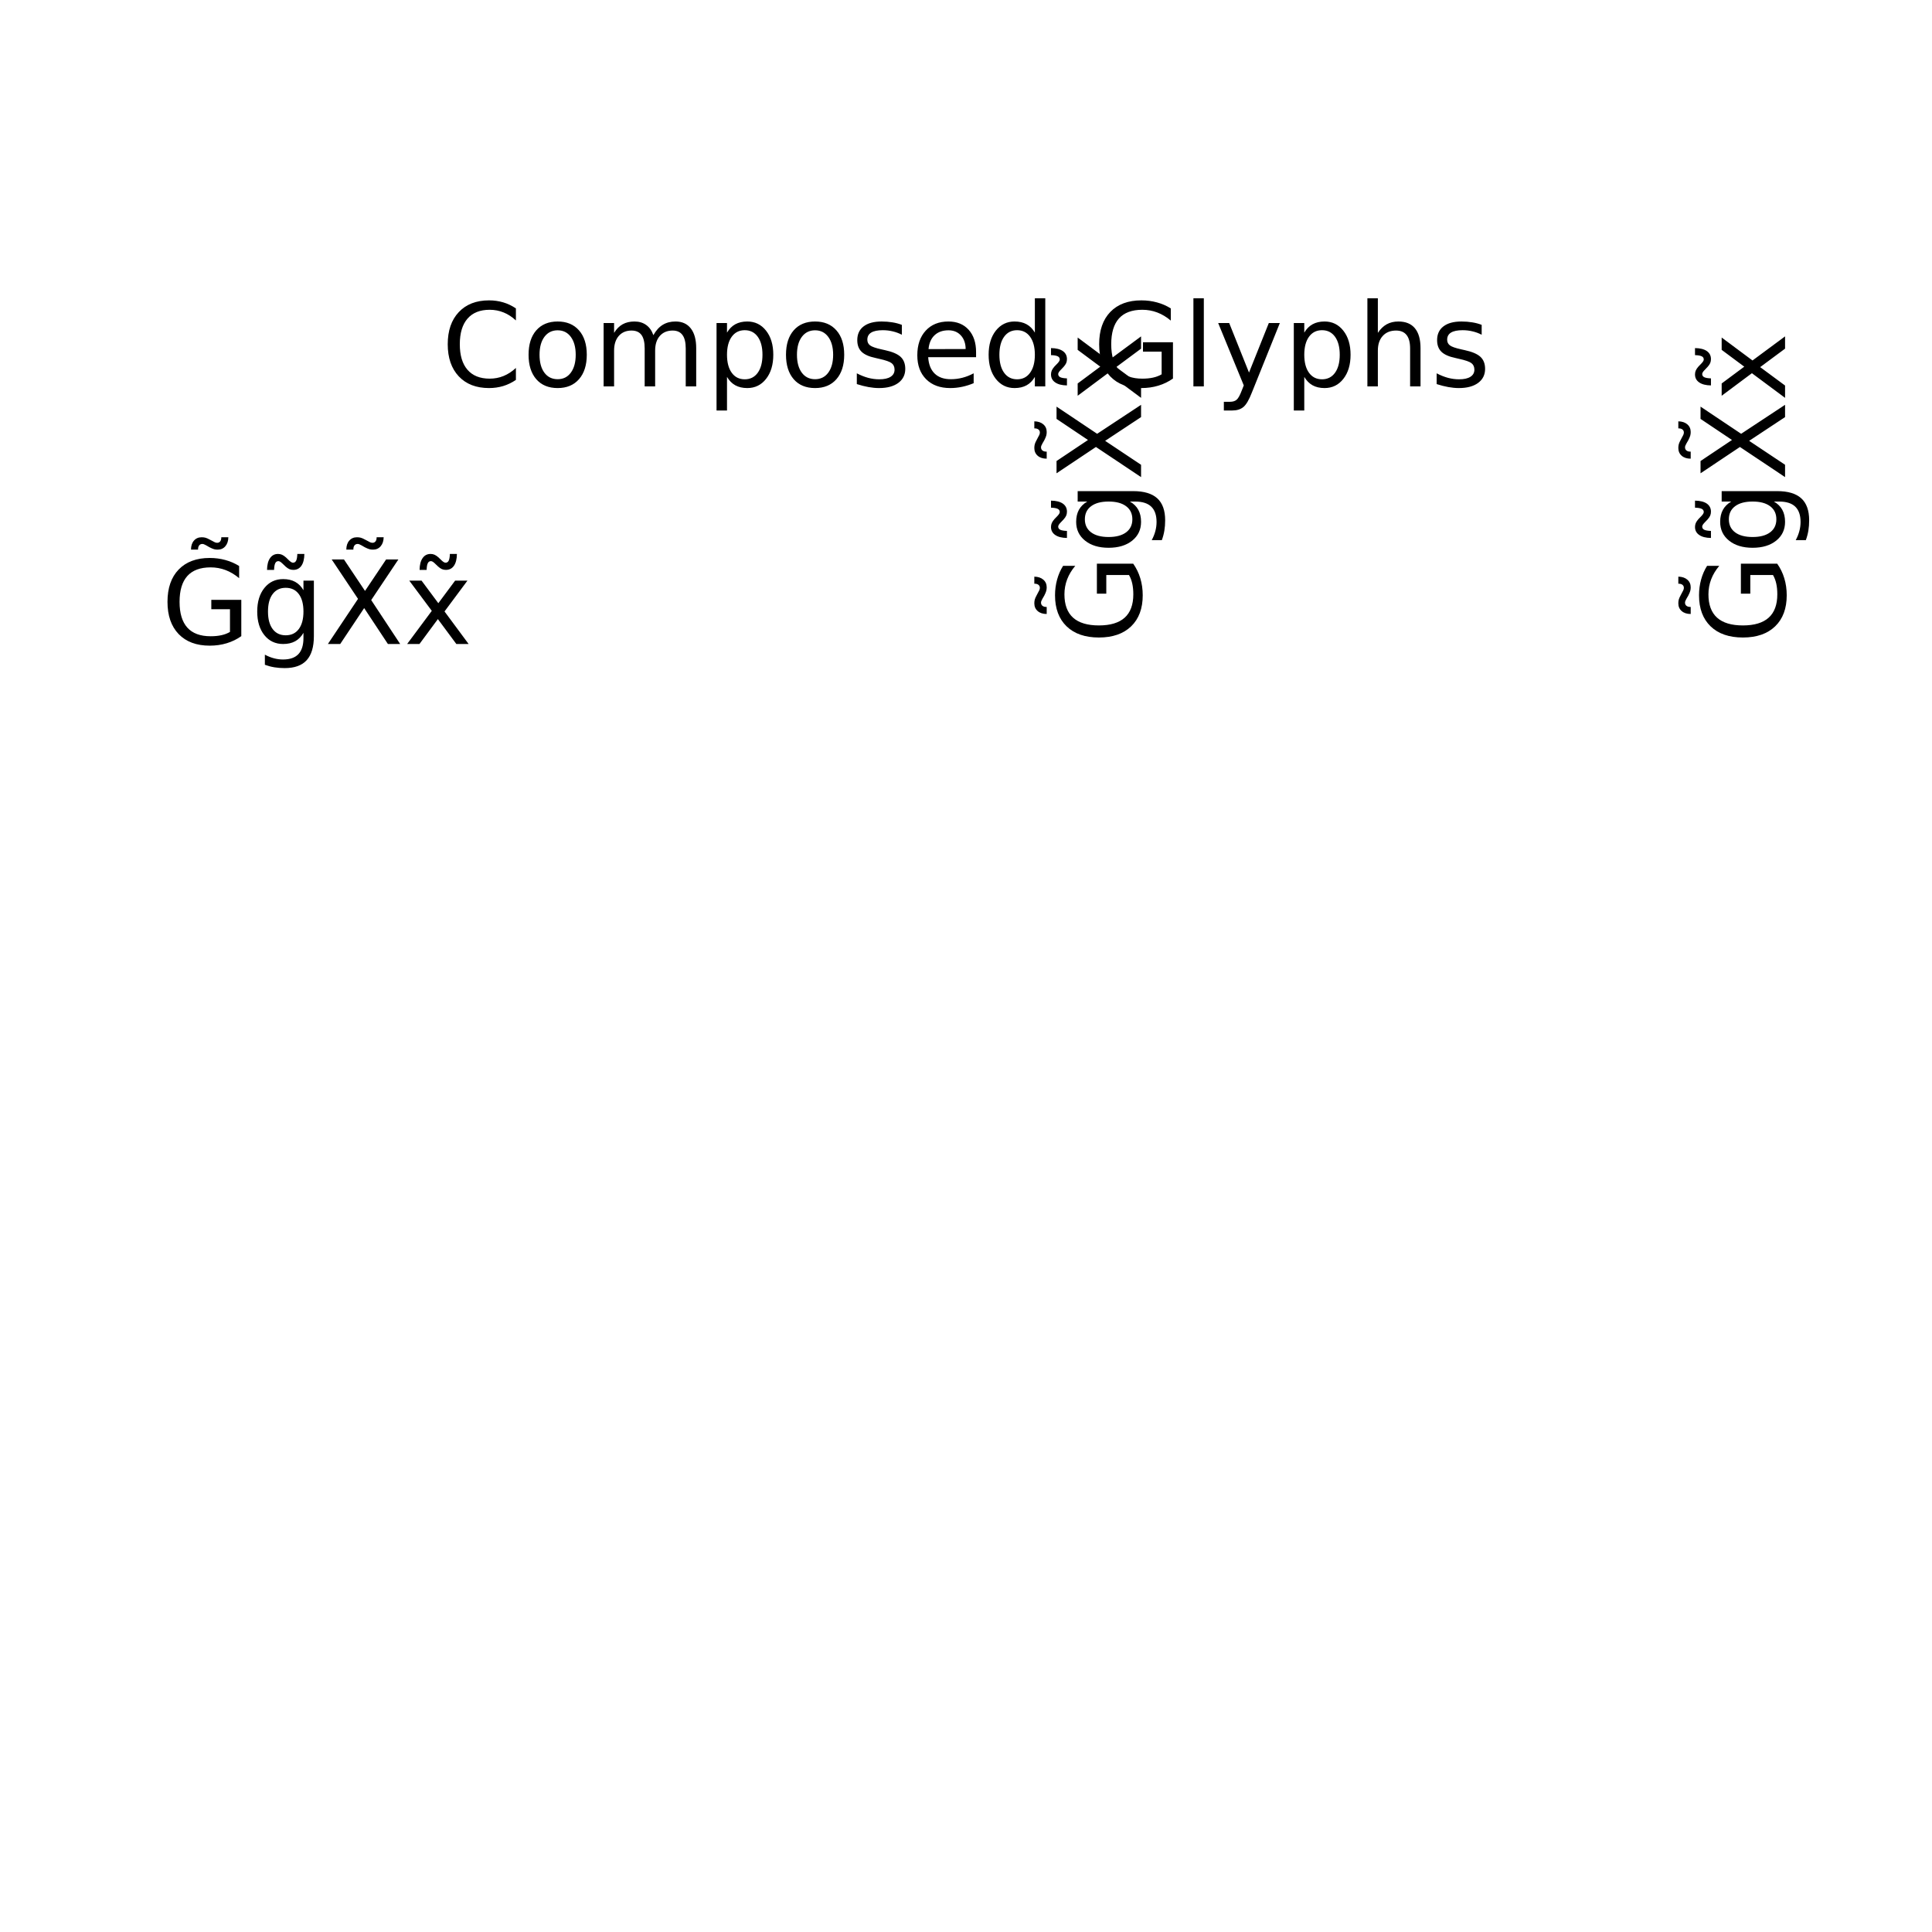
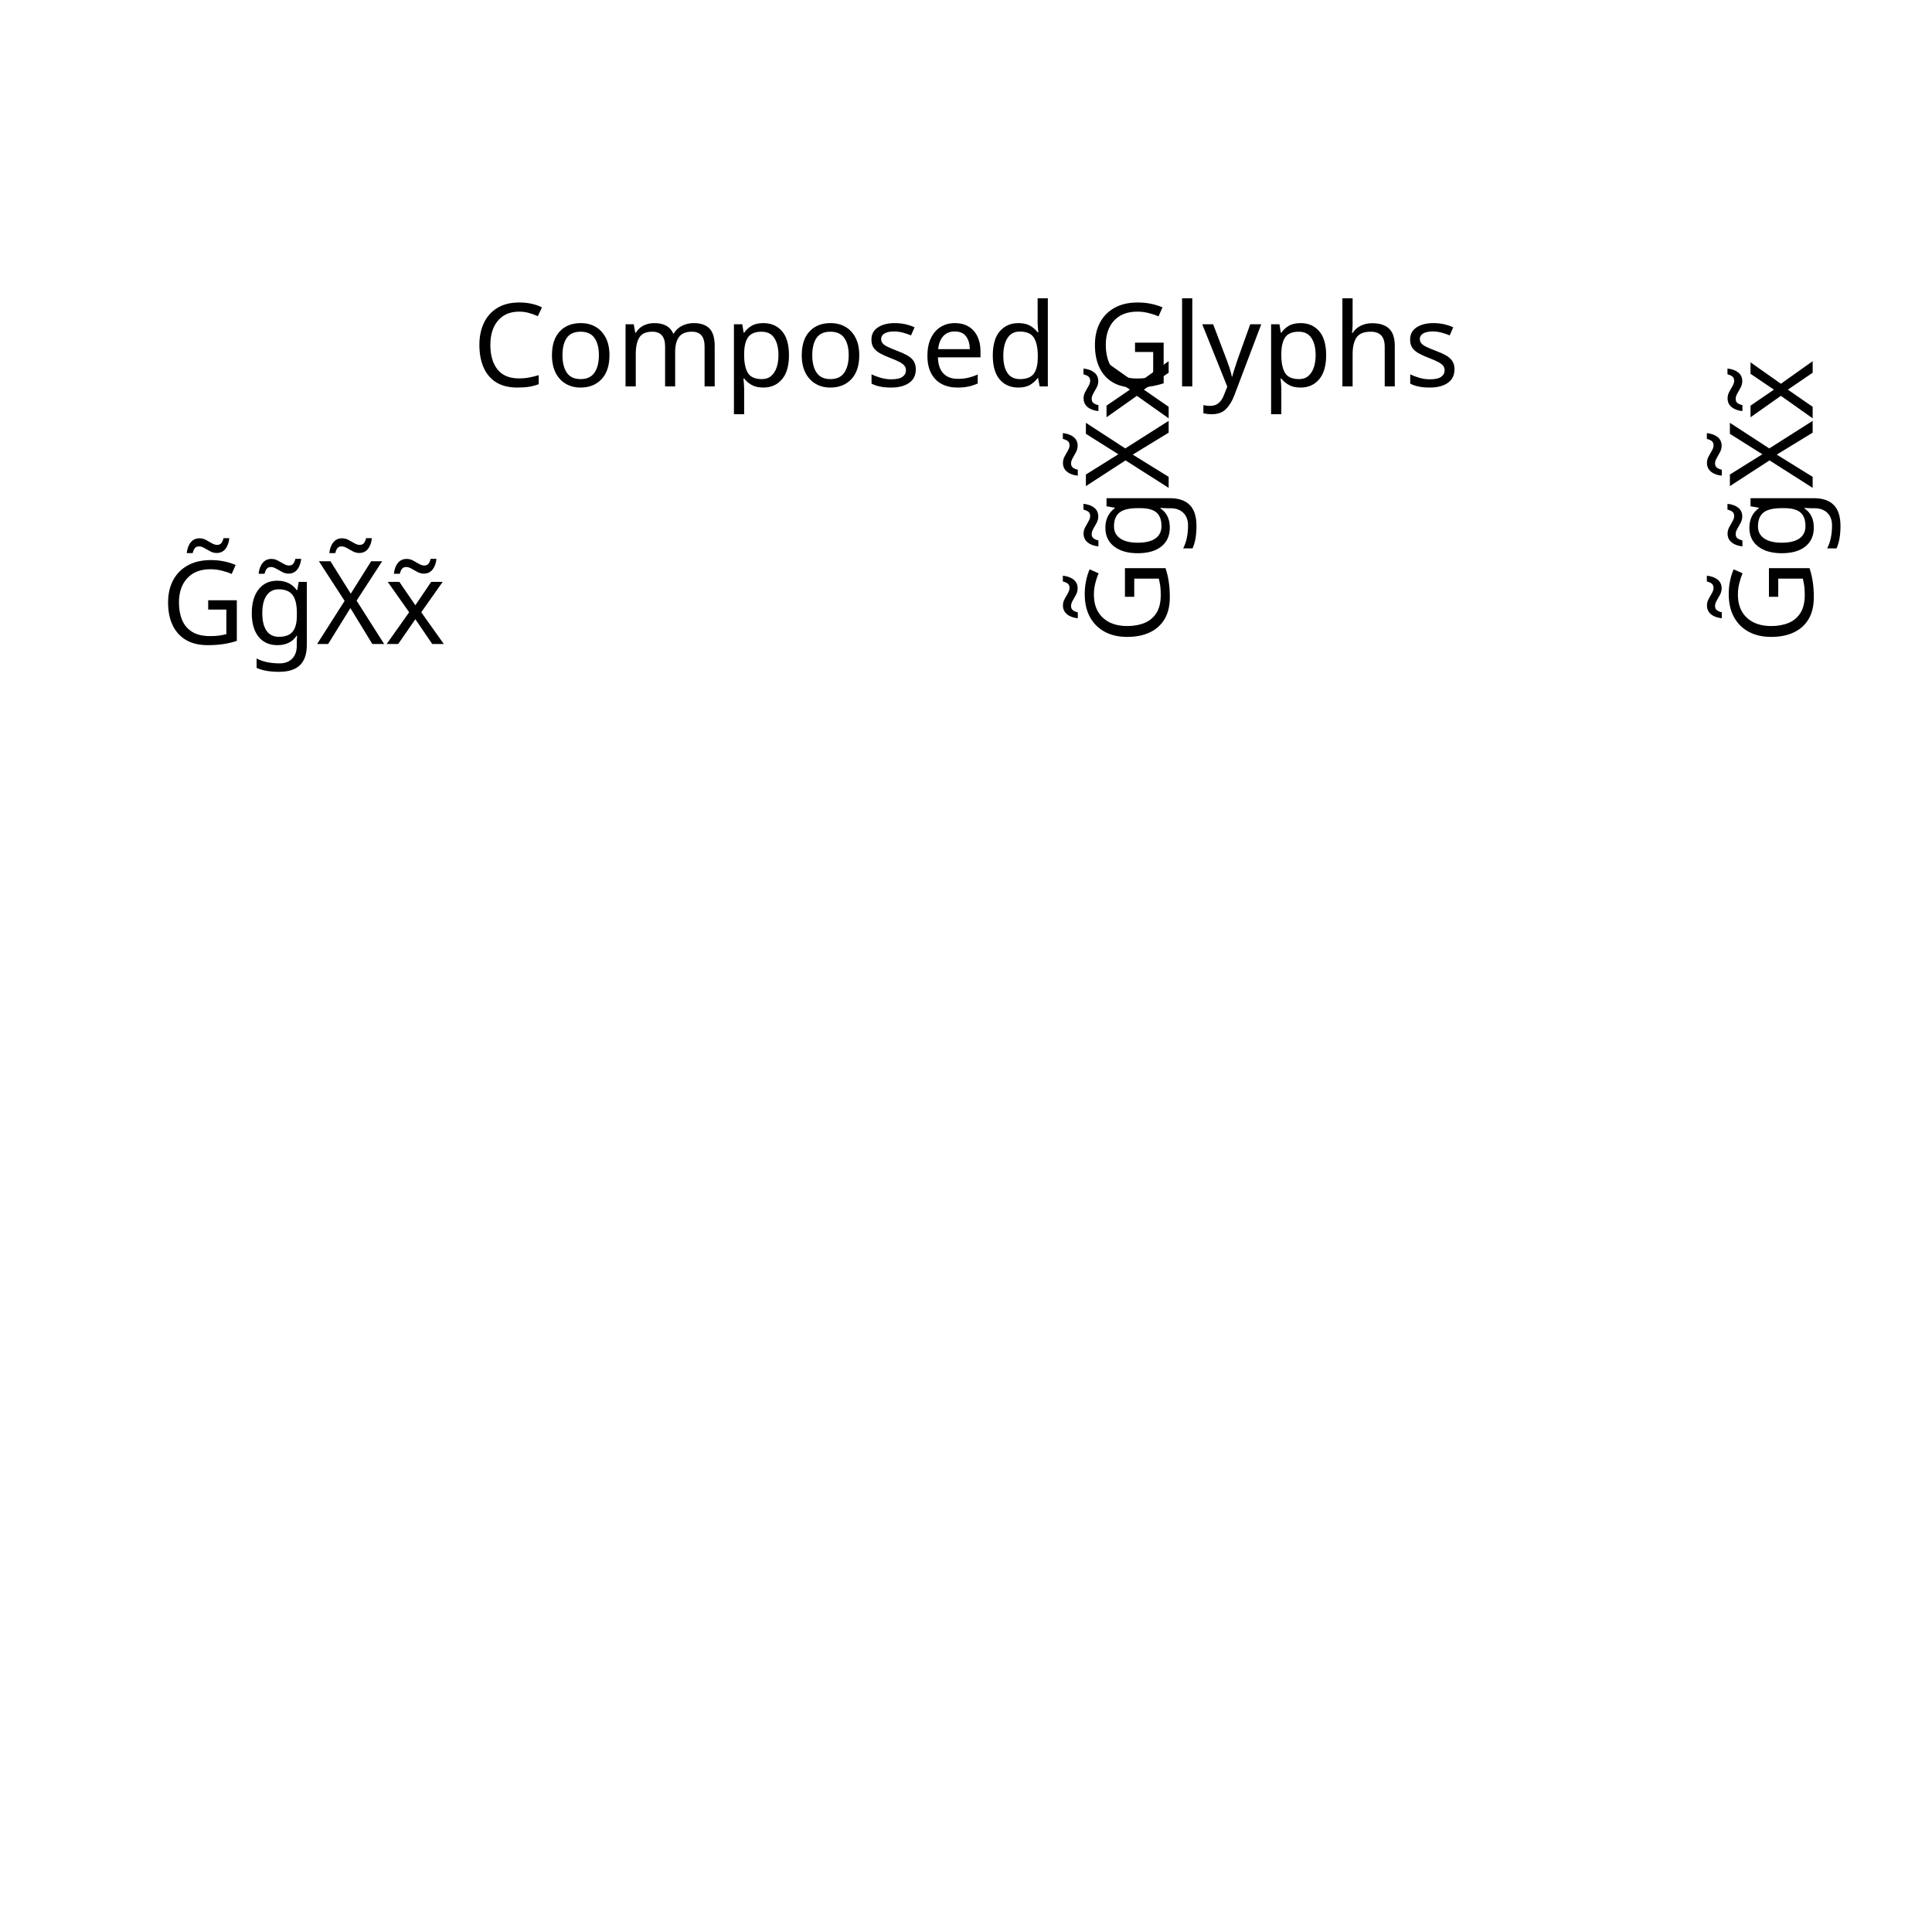
<svg xmlns="http://www.w3.org/2000/svg" width="600" height="600" version="1.1" viewBox="0 0 600 600">
  <style type="text/css">
+     @font-face {
+       font-family: "Noto Sans";
+       src: url("fonts/NotoSans-Regular.ttf");
+     }
+ 
    text {
-       font-family: DejaVu Sans;
+       font-family: Noto Sans;
      font-size: 36px;
    }
    .title {
      text-anchor: middle;
    }
  </style>
  <rect x="0" y="0" width="600" height="600" style="fill:white" />
  <g>
    <text x="50" y="200">G̃g̃X̃x̃</text>
    <text x="300" y="200" style="writing-mode:vertical-lr;">G̃g̃X̃x̃</text>
    <text x="500" y="200" style="writing-mode:vertical-lr;text-orientation:upright">G̃g̃X̃x̃</text>
  </g>
  <text class="title" x="50%" y="120">Composed Glyphs</text>
</svg>
